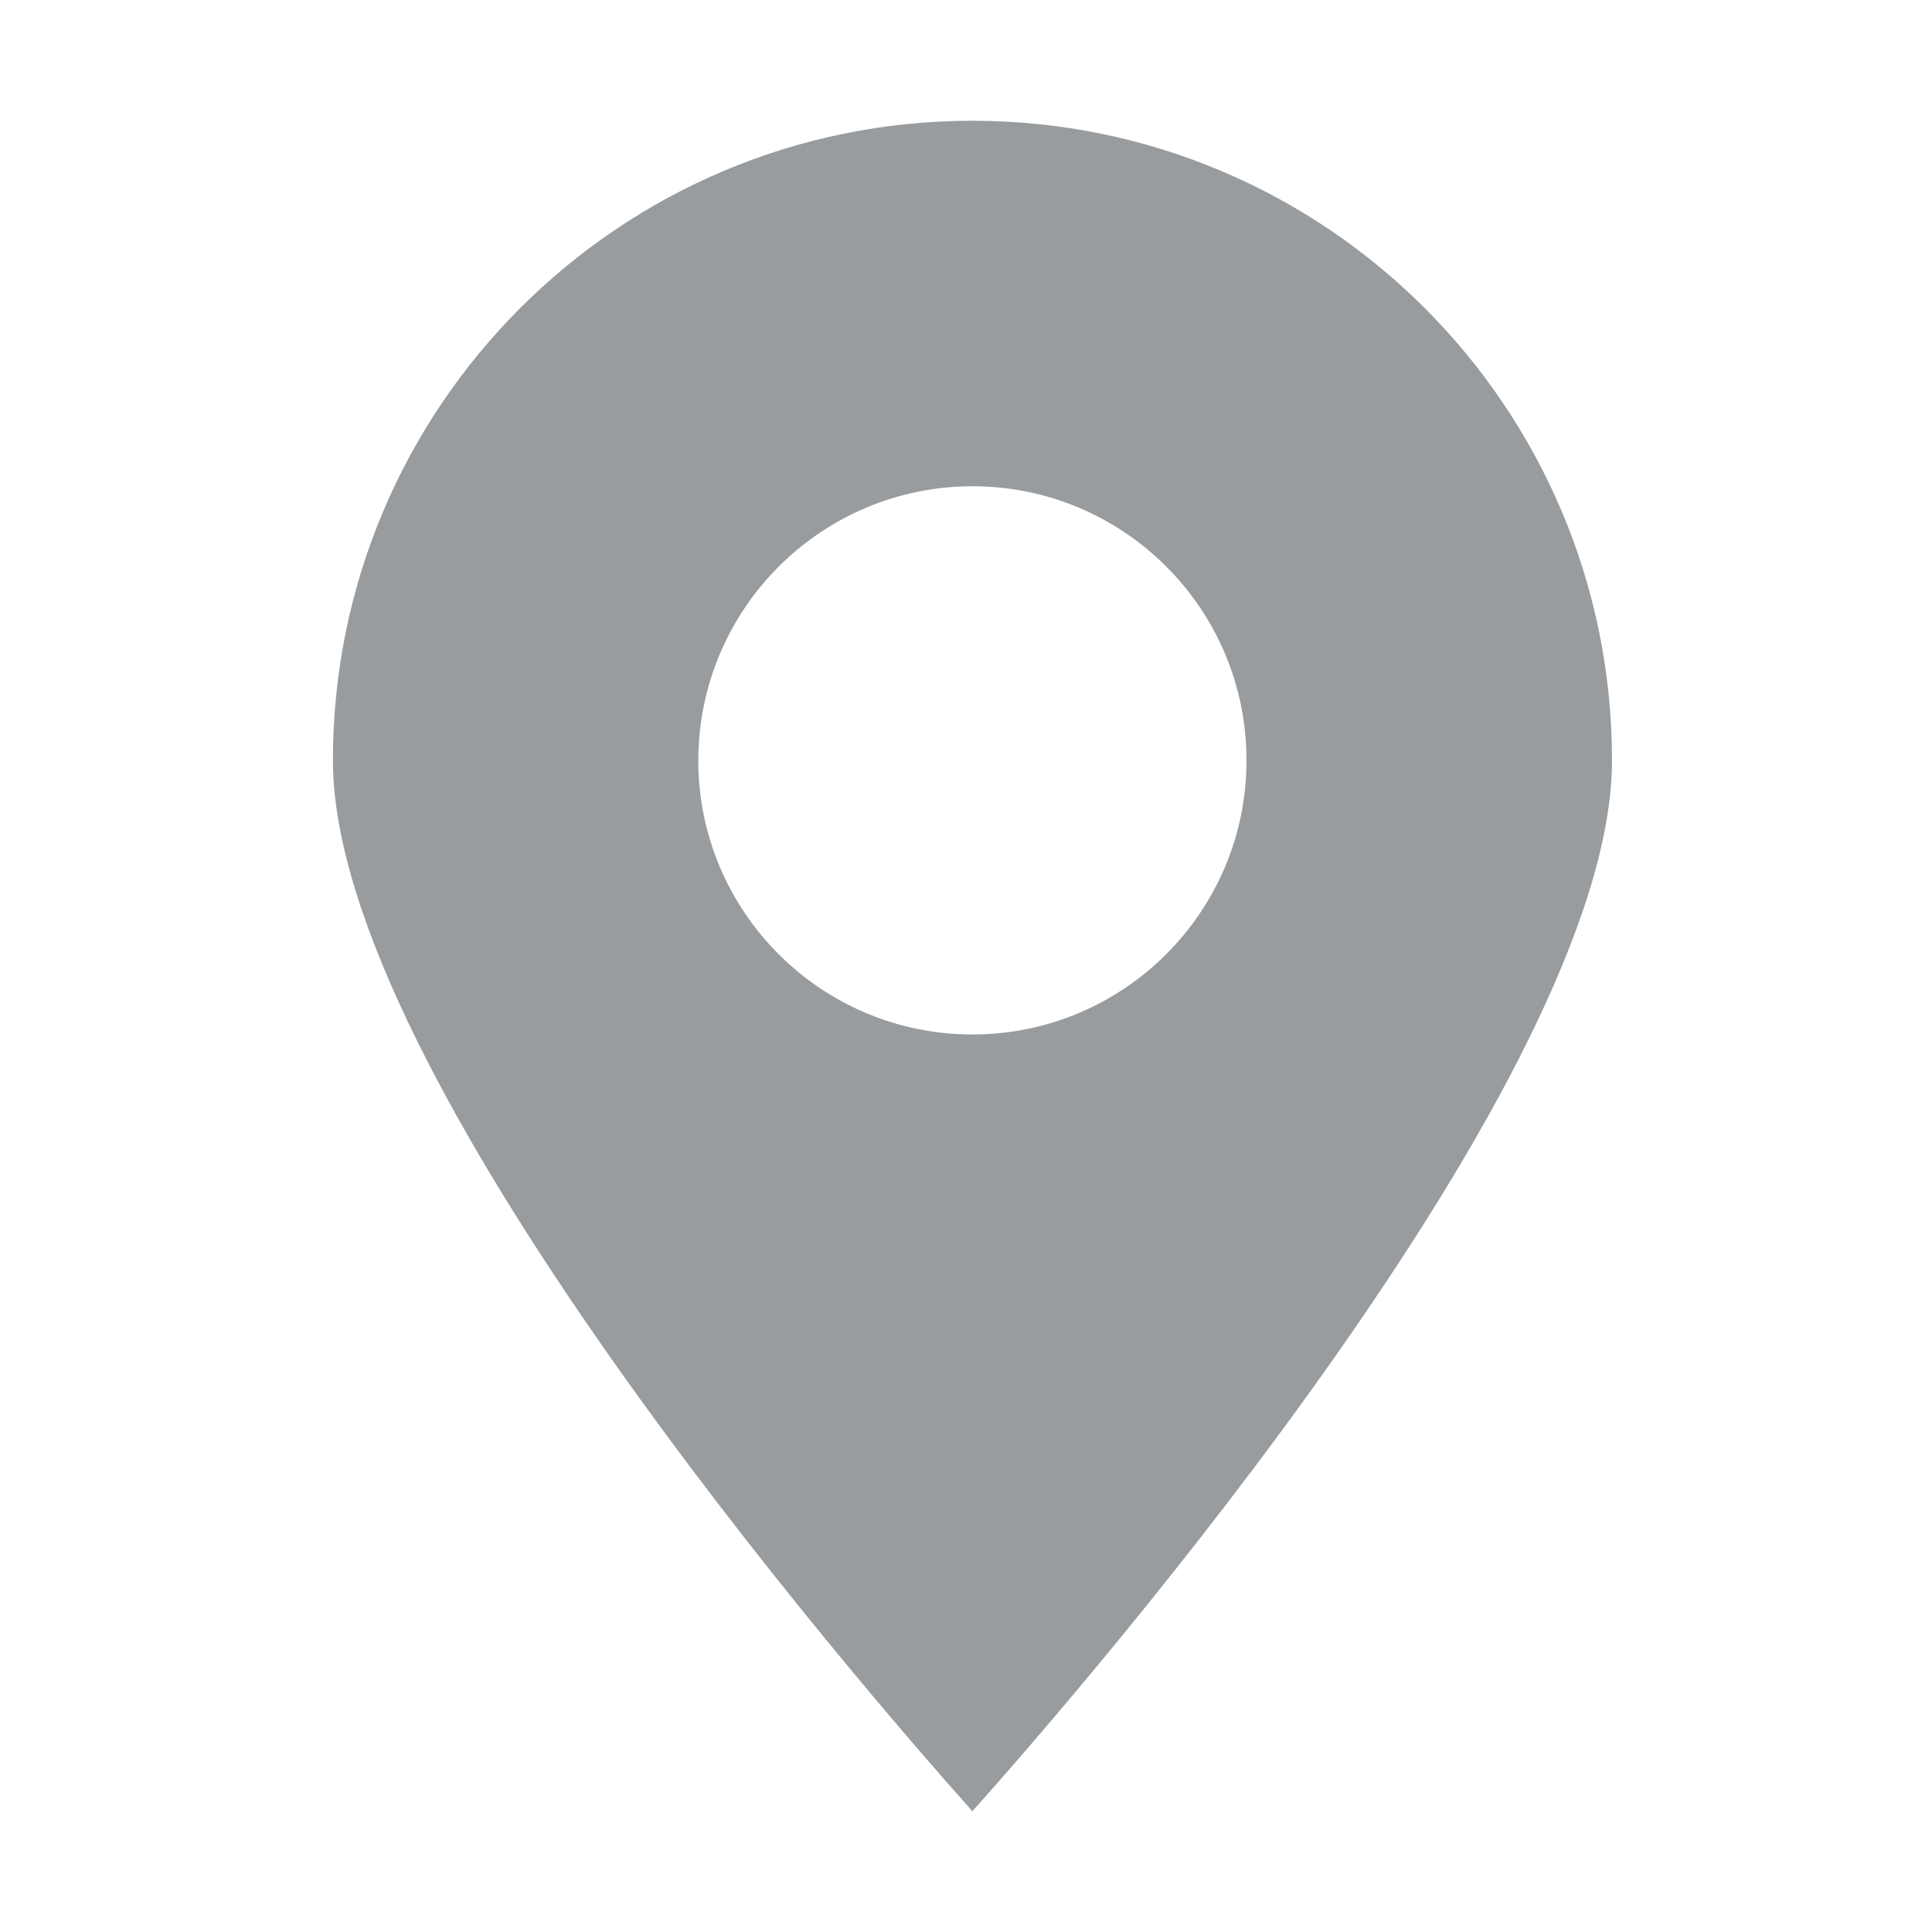
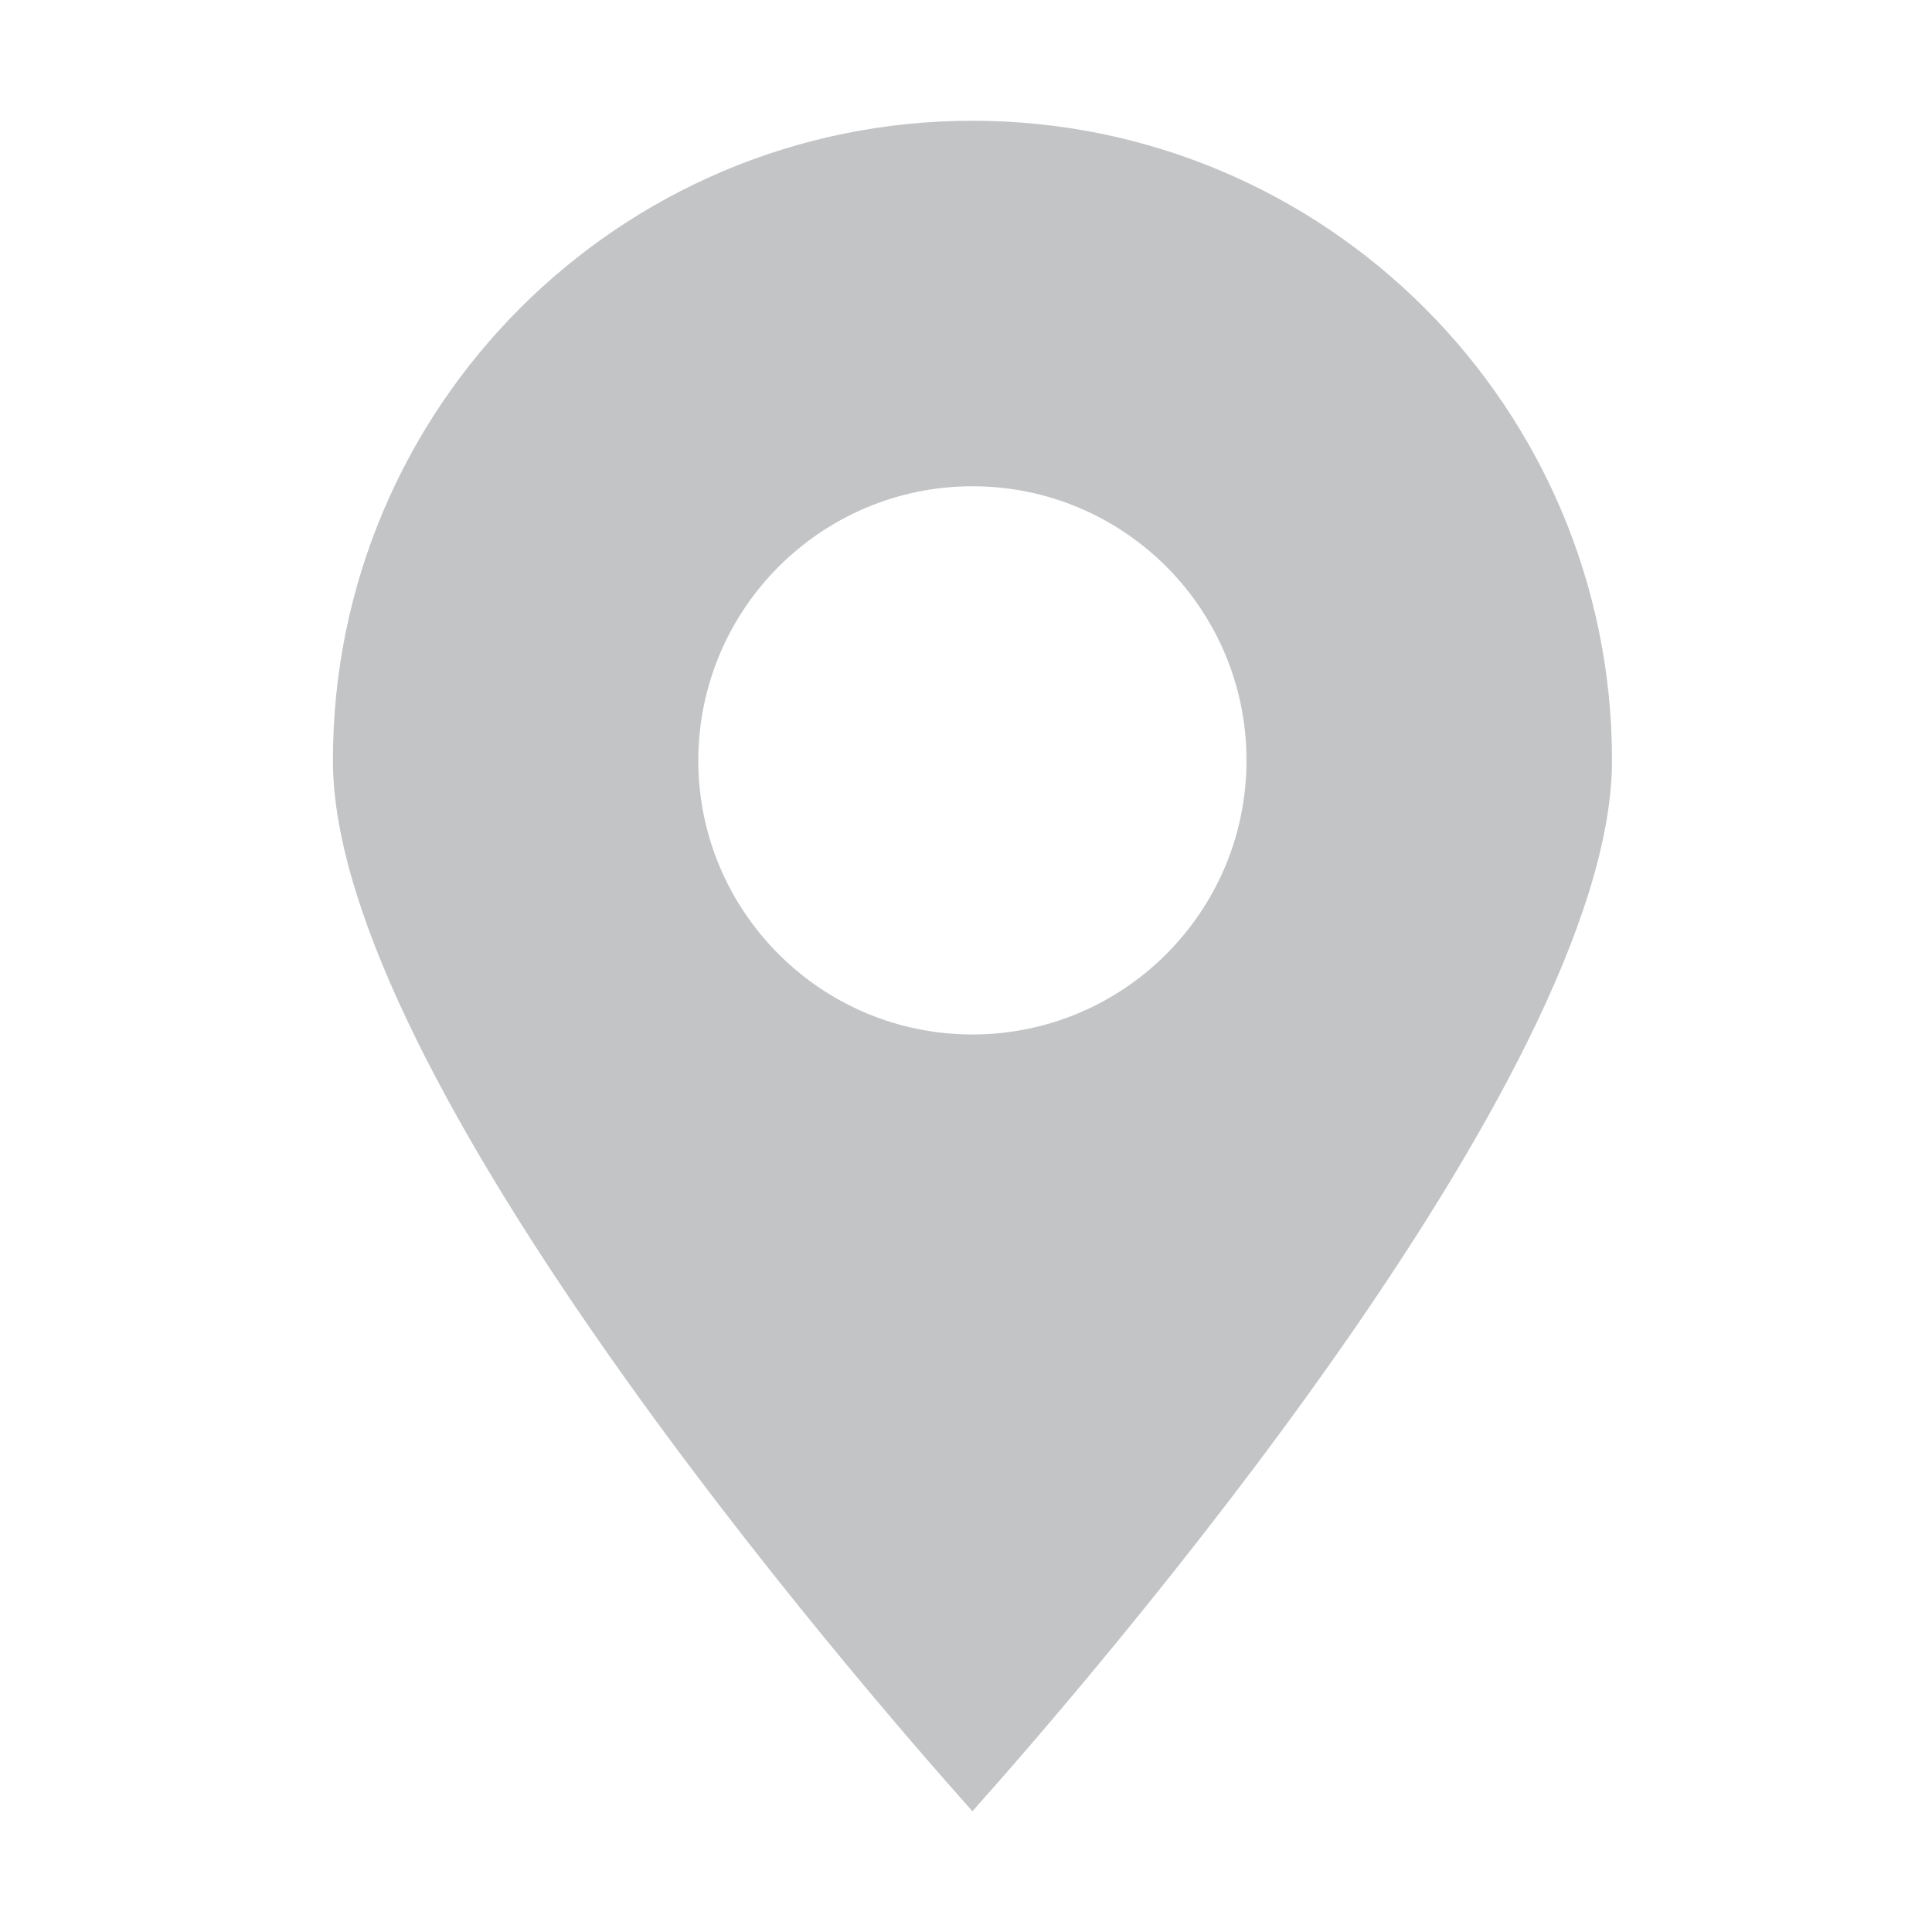
<svg xmlns="http://www.w3.org/2000/svg" width="16" height="16" viewBox="0 0 16 16" fill="none">
-   <g opacity="0.5">
+   <g opacity="0.3">
    <path d="M8.053 15C9.012 13.926 13.35 8.917 13.35 6.297C13.35 3.371 10.979 1 8.053 1C5.128 1 2.757 3.371 2.757 6.297C2.757 8.917 7.095 13.926 8.053 15ZM8.053 4.027C9.307 4.027 10.323 5.043 10.323 6.297C10.323 7.55 9.307 8.567 8.053 8.567C6.8 8.567 5.783 7.55 5.783 6.297C5.785 5.044 6.8 4.028 8.053 4.027Z" fill="#343A3F" />
  </g>
</svg>
